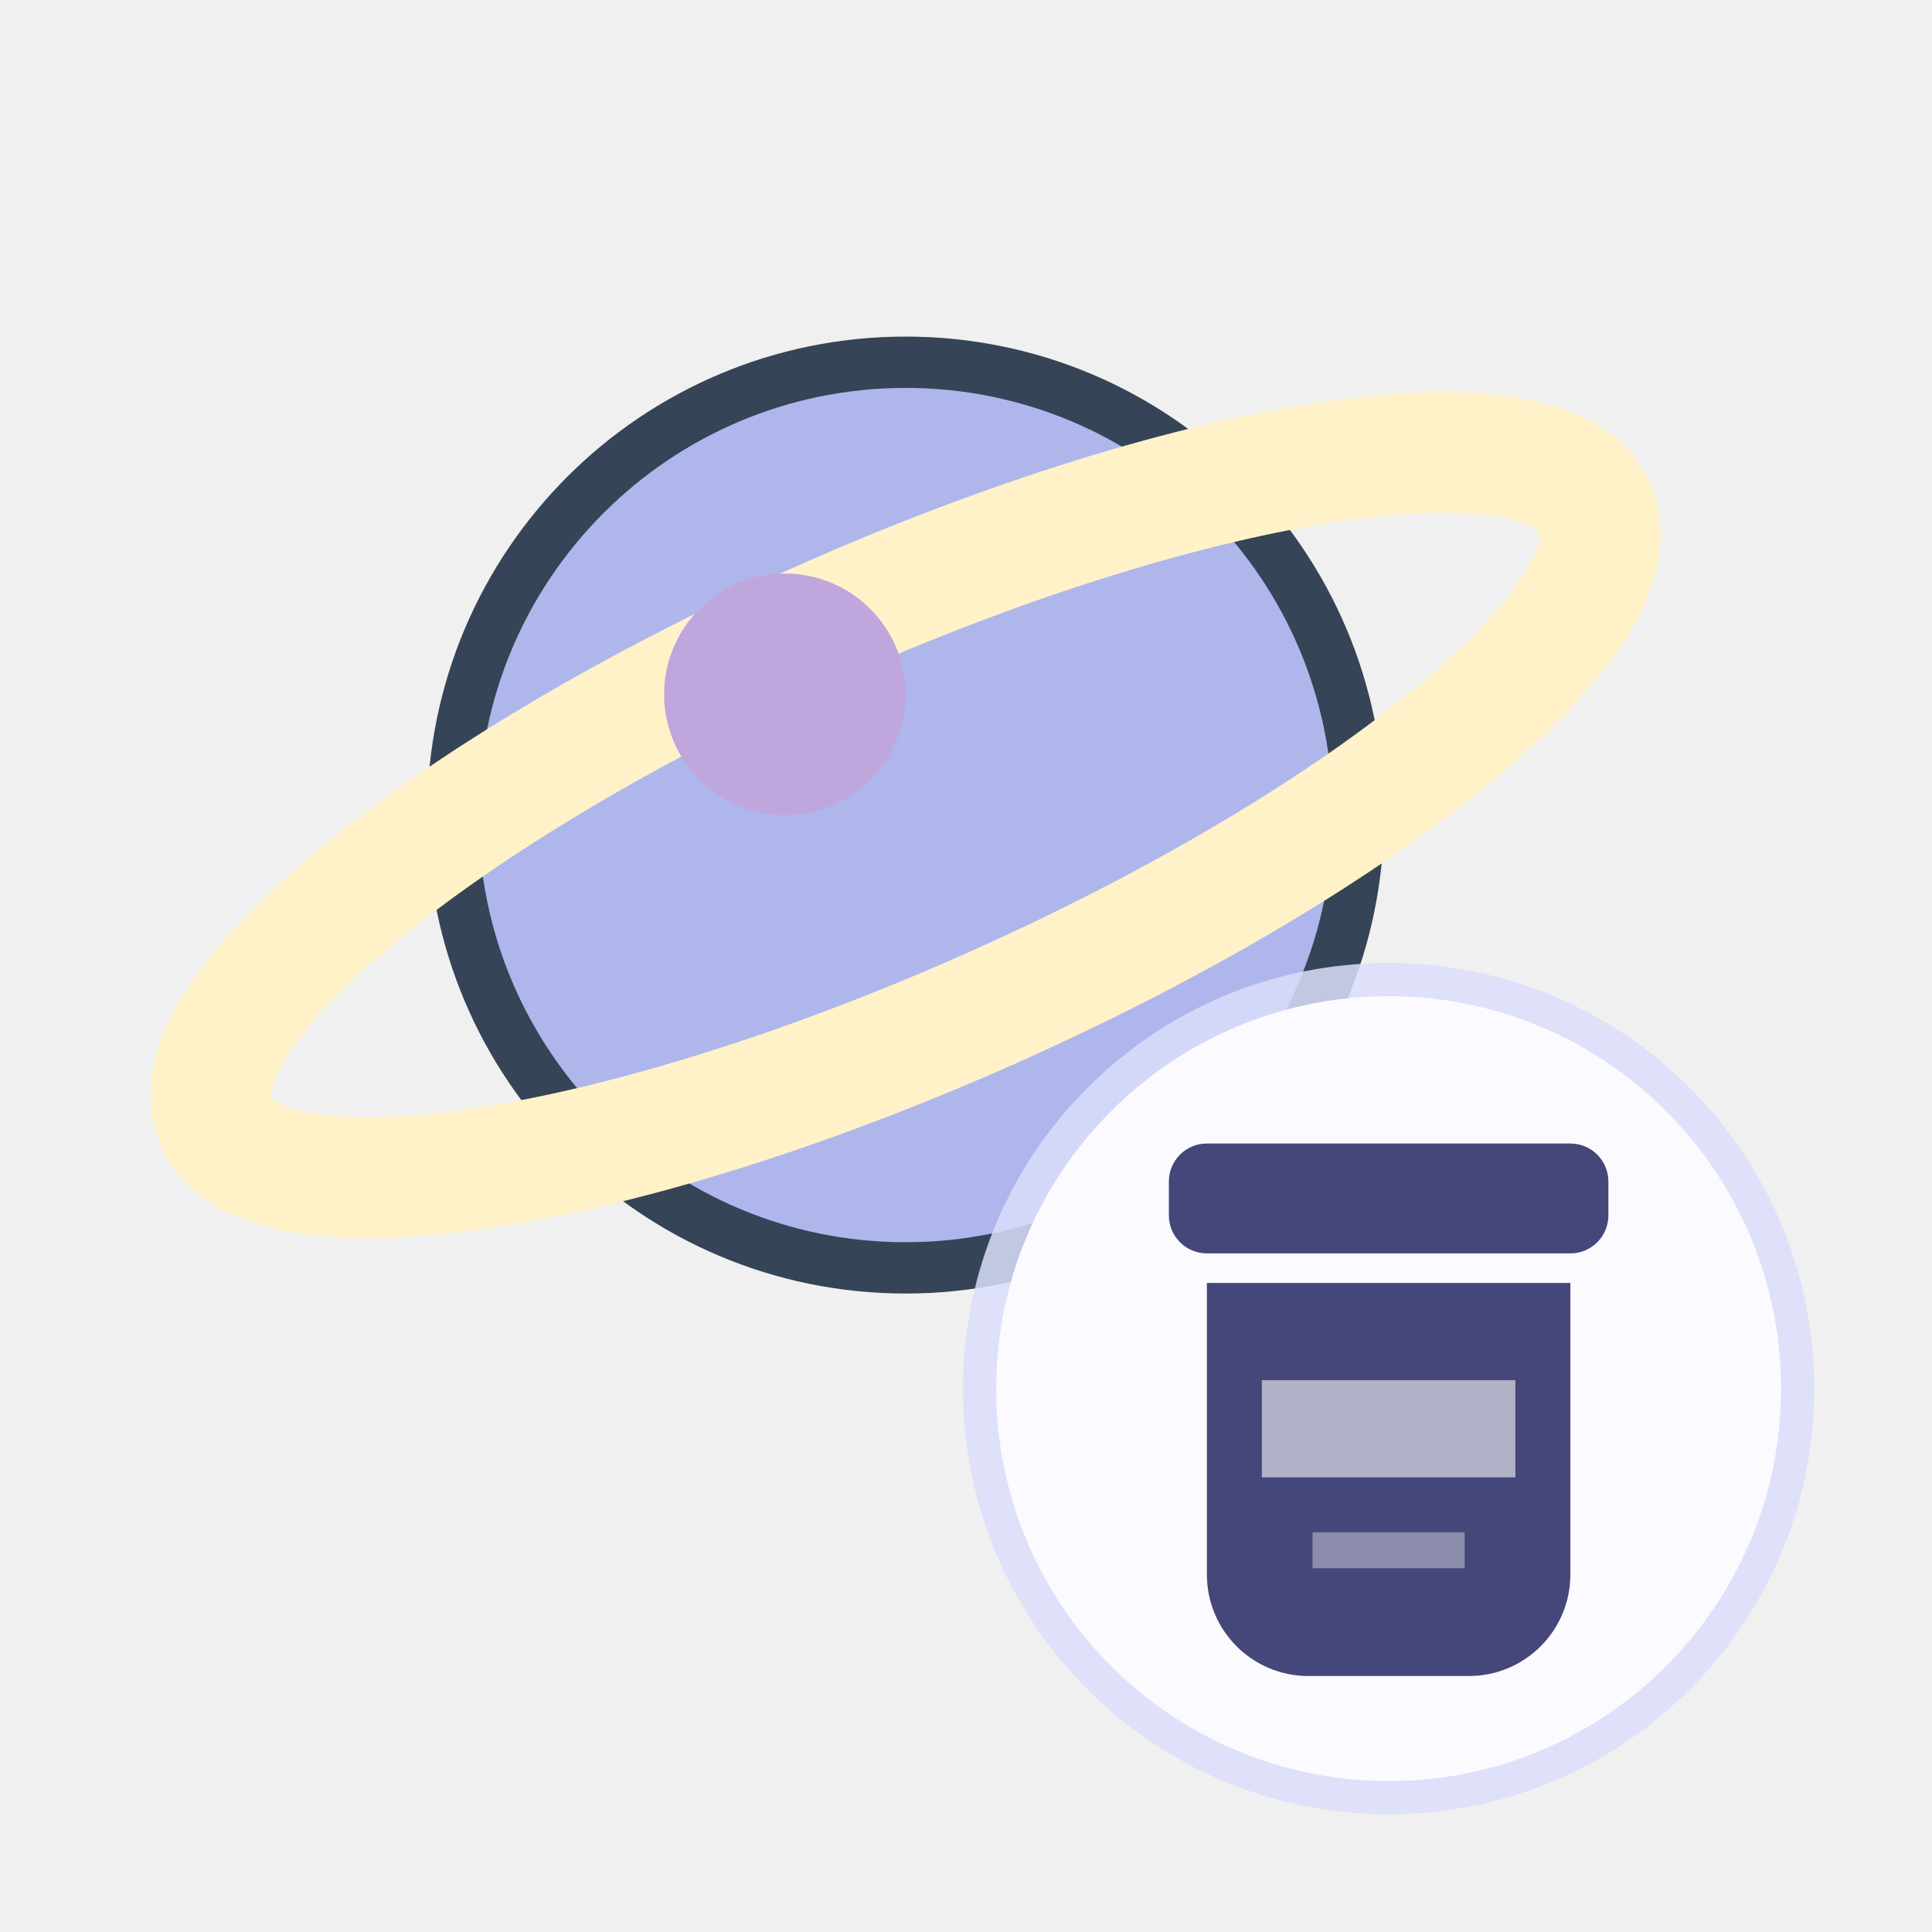
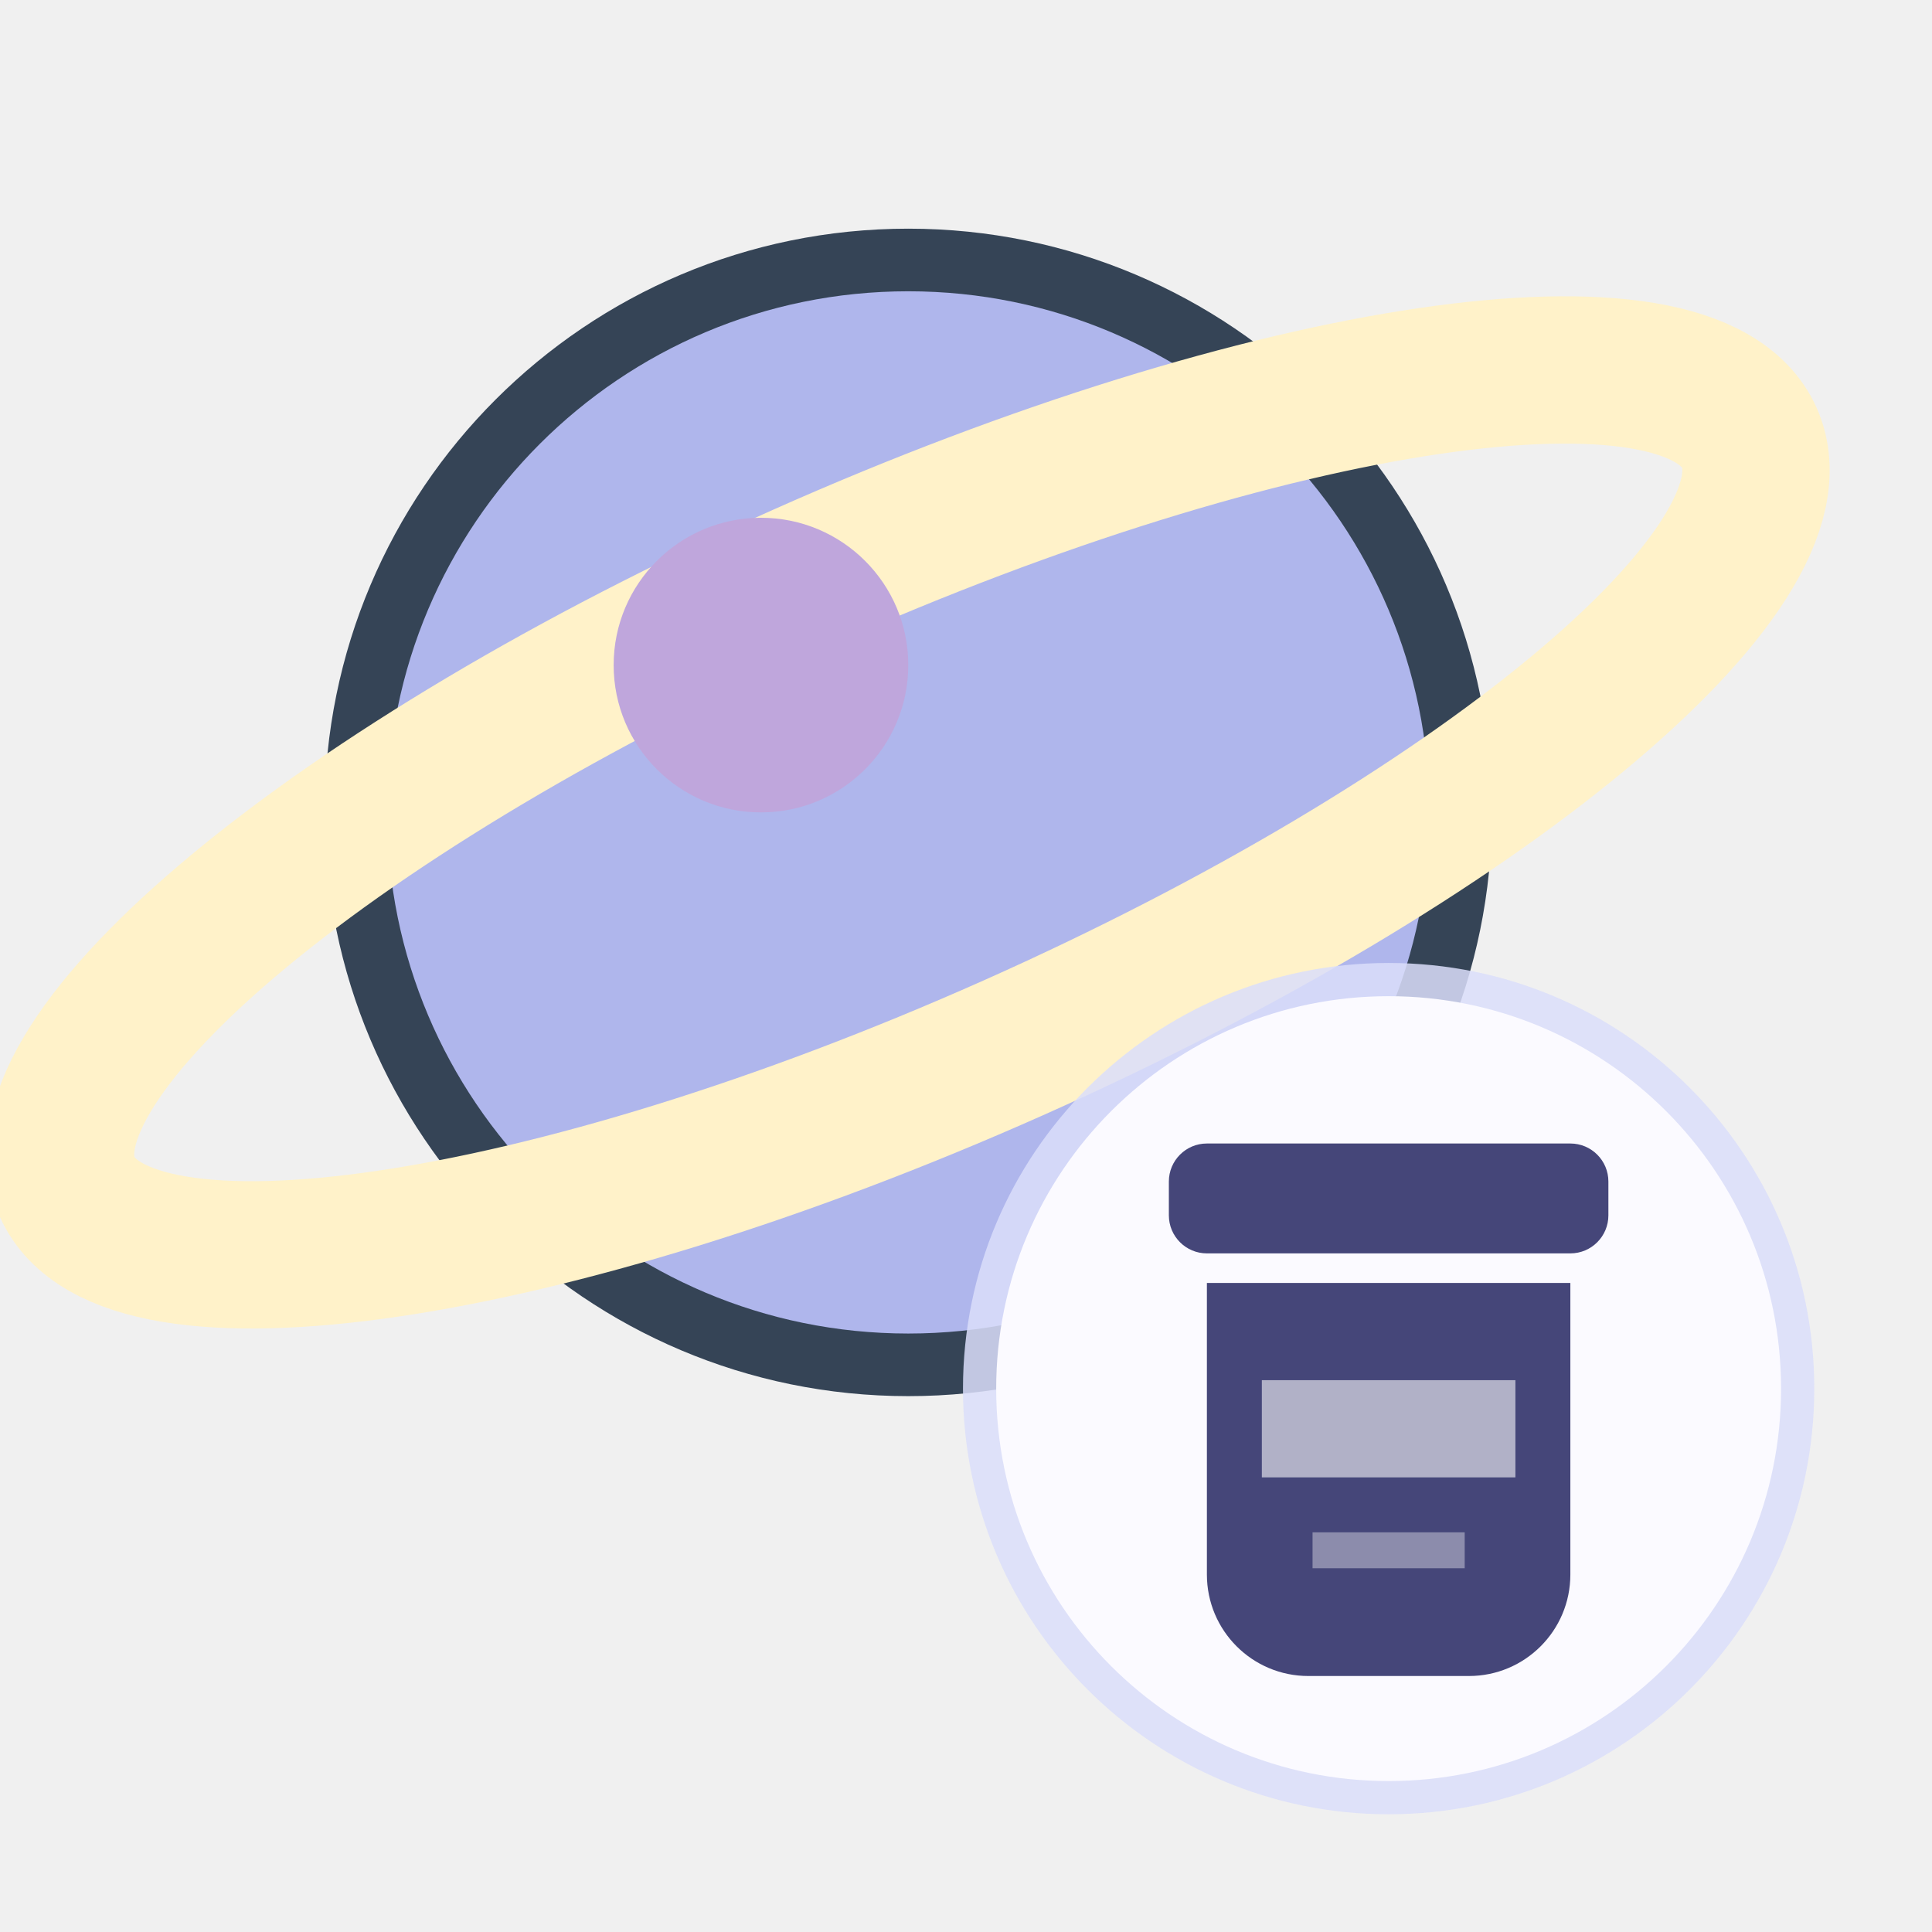
<svg xmlns="http://www.w3.org/2000/svg" viewBox="0 0 64 64" width="64" height="64" role="img" aria-label="ringed planet — formula">
  <defs>
    <linearGradient id="d-celestial-formula" x1="0" y1="0" x2="0.62" y2="1">
      <stop offset="0" stop-color="#F1F0FF" />
      <stop offset="1" stop-color="#DBDEFA" />
    </linearGradient>
  </defs>
-   <g stroke="#354456" stroke-width="1.7" stroke-linejoin="round" stroke-linecap="round">
-     <circle cx="30" cy="27" r="15" fill="#AFB6EC" />
-     <ellipse cx="30" cy="27" rx="25" ry="7" transform="rotate(-24 30 27)" fill="none" stroke="#FFF2C9" stroke-width="4" />
-     <circle cx="26" cy="23" r="4" fill="#BFA6DC" stroke="none" />
+   <g transform="translate(29.6 27.4) scale(1.22) translate(-29.6 -27.4)">
+     <g stroke="#354456" stroke-width="1.7" stroke-linejoin="round" stroke-linecap="round">
+       <circle cx="30" cy="27" r="15" fill="#AFB6EC" />
+       <ellipse cx="30" cy="27" rx="25" ry="7" transform="rotate(-24 30 27)" fill="none" stroke="#FFF2C9" stroke-width="4" />
+       <circle cx="26" cy="23" r="4" fill="#BFA6DC" stroke="none" />
+     </g>
  </g>
  <circle cx="46" cy="46" r="14.1" fill="#DBDEFA" fill-opacity=".85" />
  <circle cx="46" cy="46" r="13" fill="#FBFAFF" />
  <g transform="translate(34.8 34.8) scale(0.7)">
    <rect x="5.6" y="4.4" width="20.8" height="5.2" rx="1.8" fill="#454679" />
    <path d="M7.4 11h17.2v13.8a4.8 4.8 0 0 1-4.8 4.8h-7.6a4.8 4.8 0 0 1-4.8-4.8Z" fill="#454679" />
    <path d="M10 15.6h12v4.6H10z" fill="#fff" fill-opacity=".58" />
    <path d="M12.4 22.8h7.2v1.7h-7.2z" fill="#fff" fill-opacity=".38" />
  </g>
</svg>
